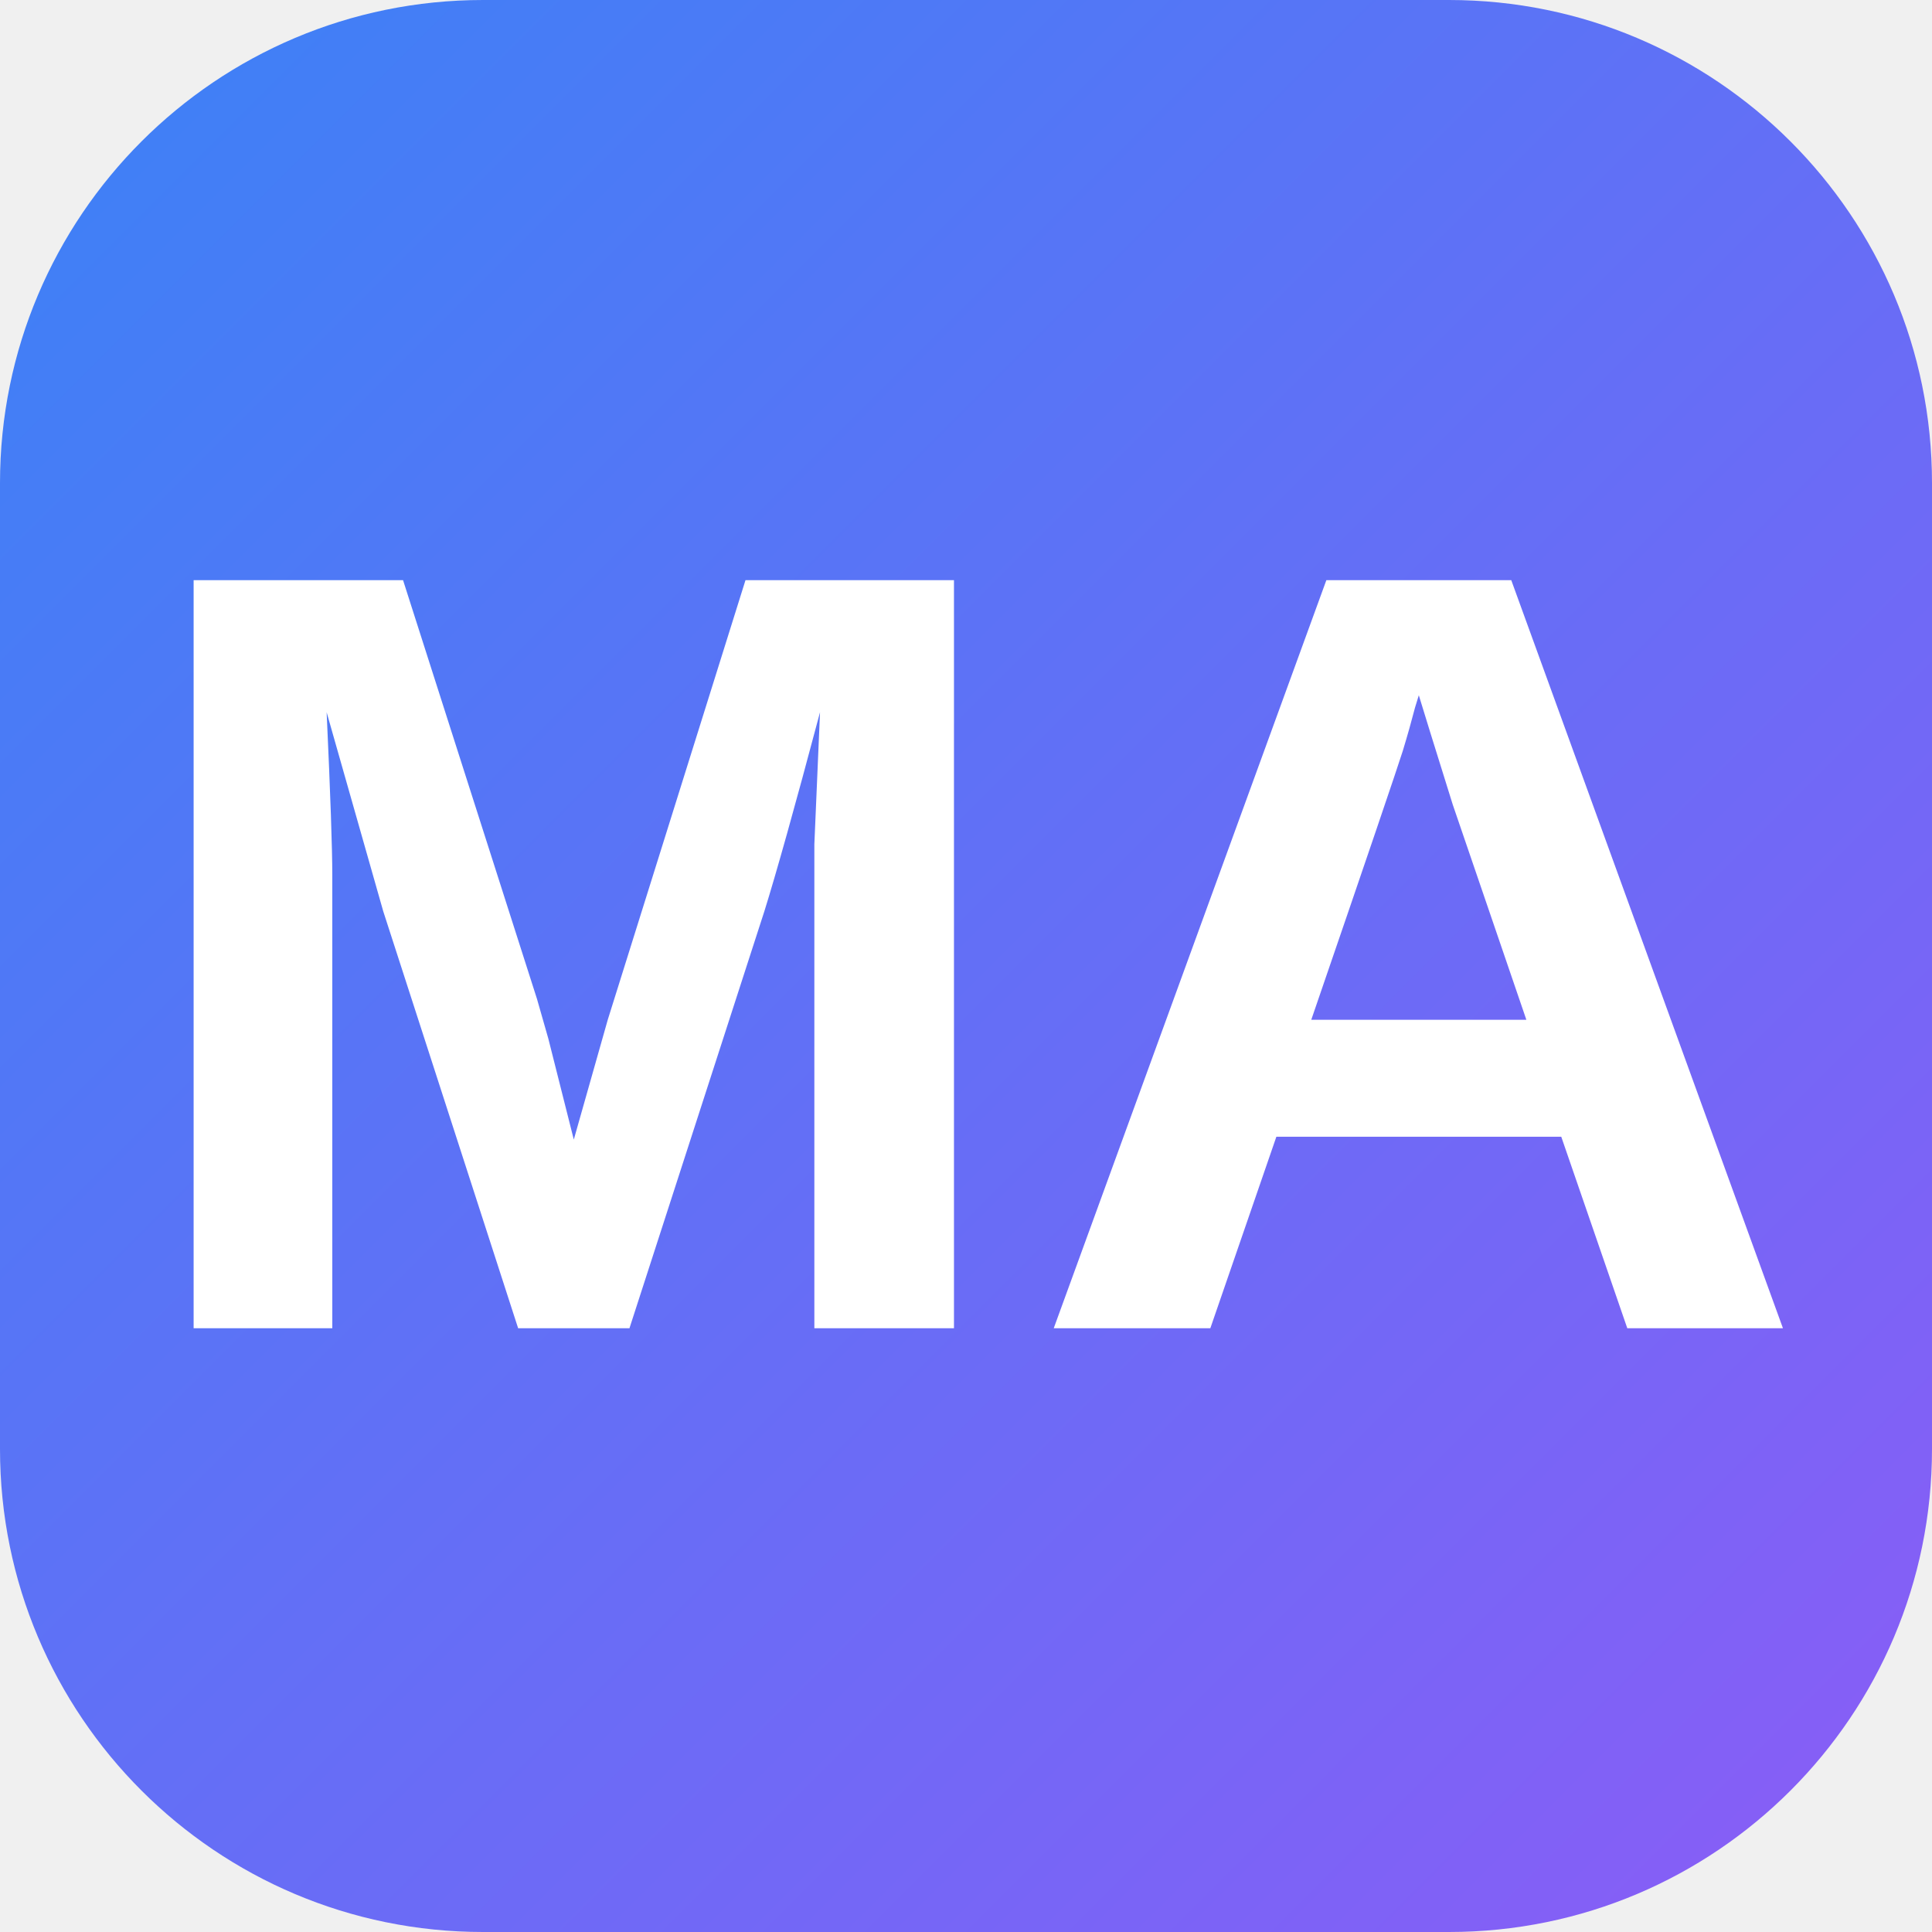
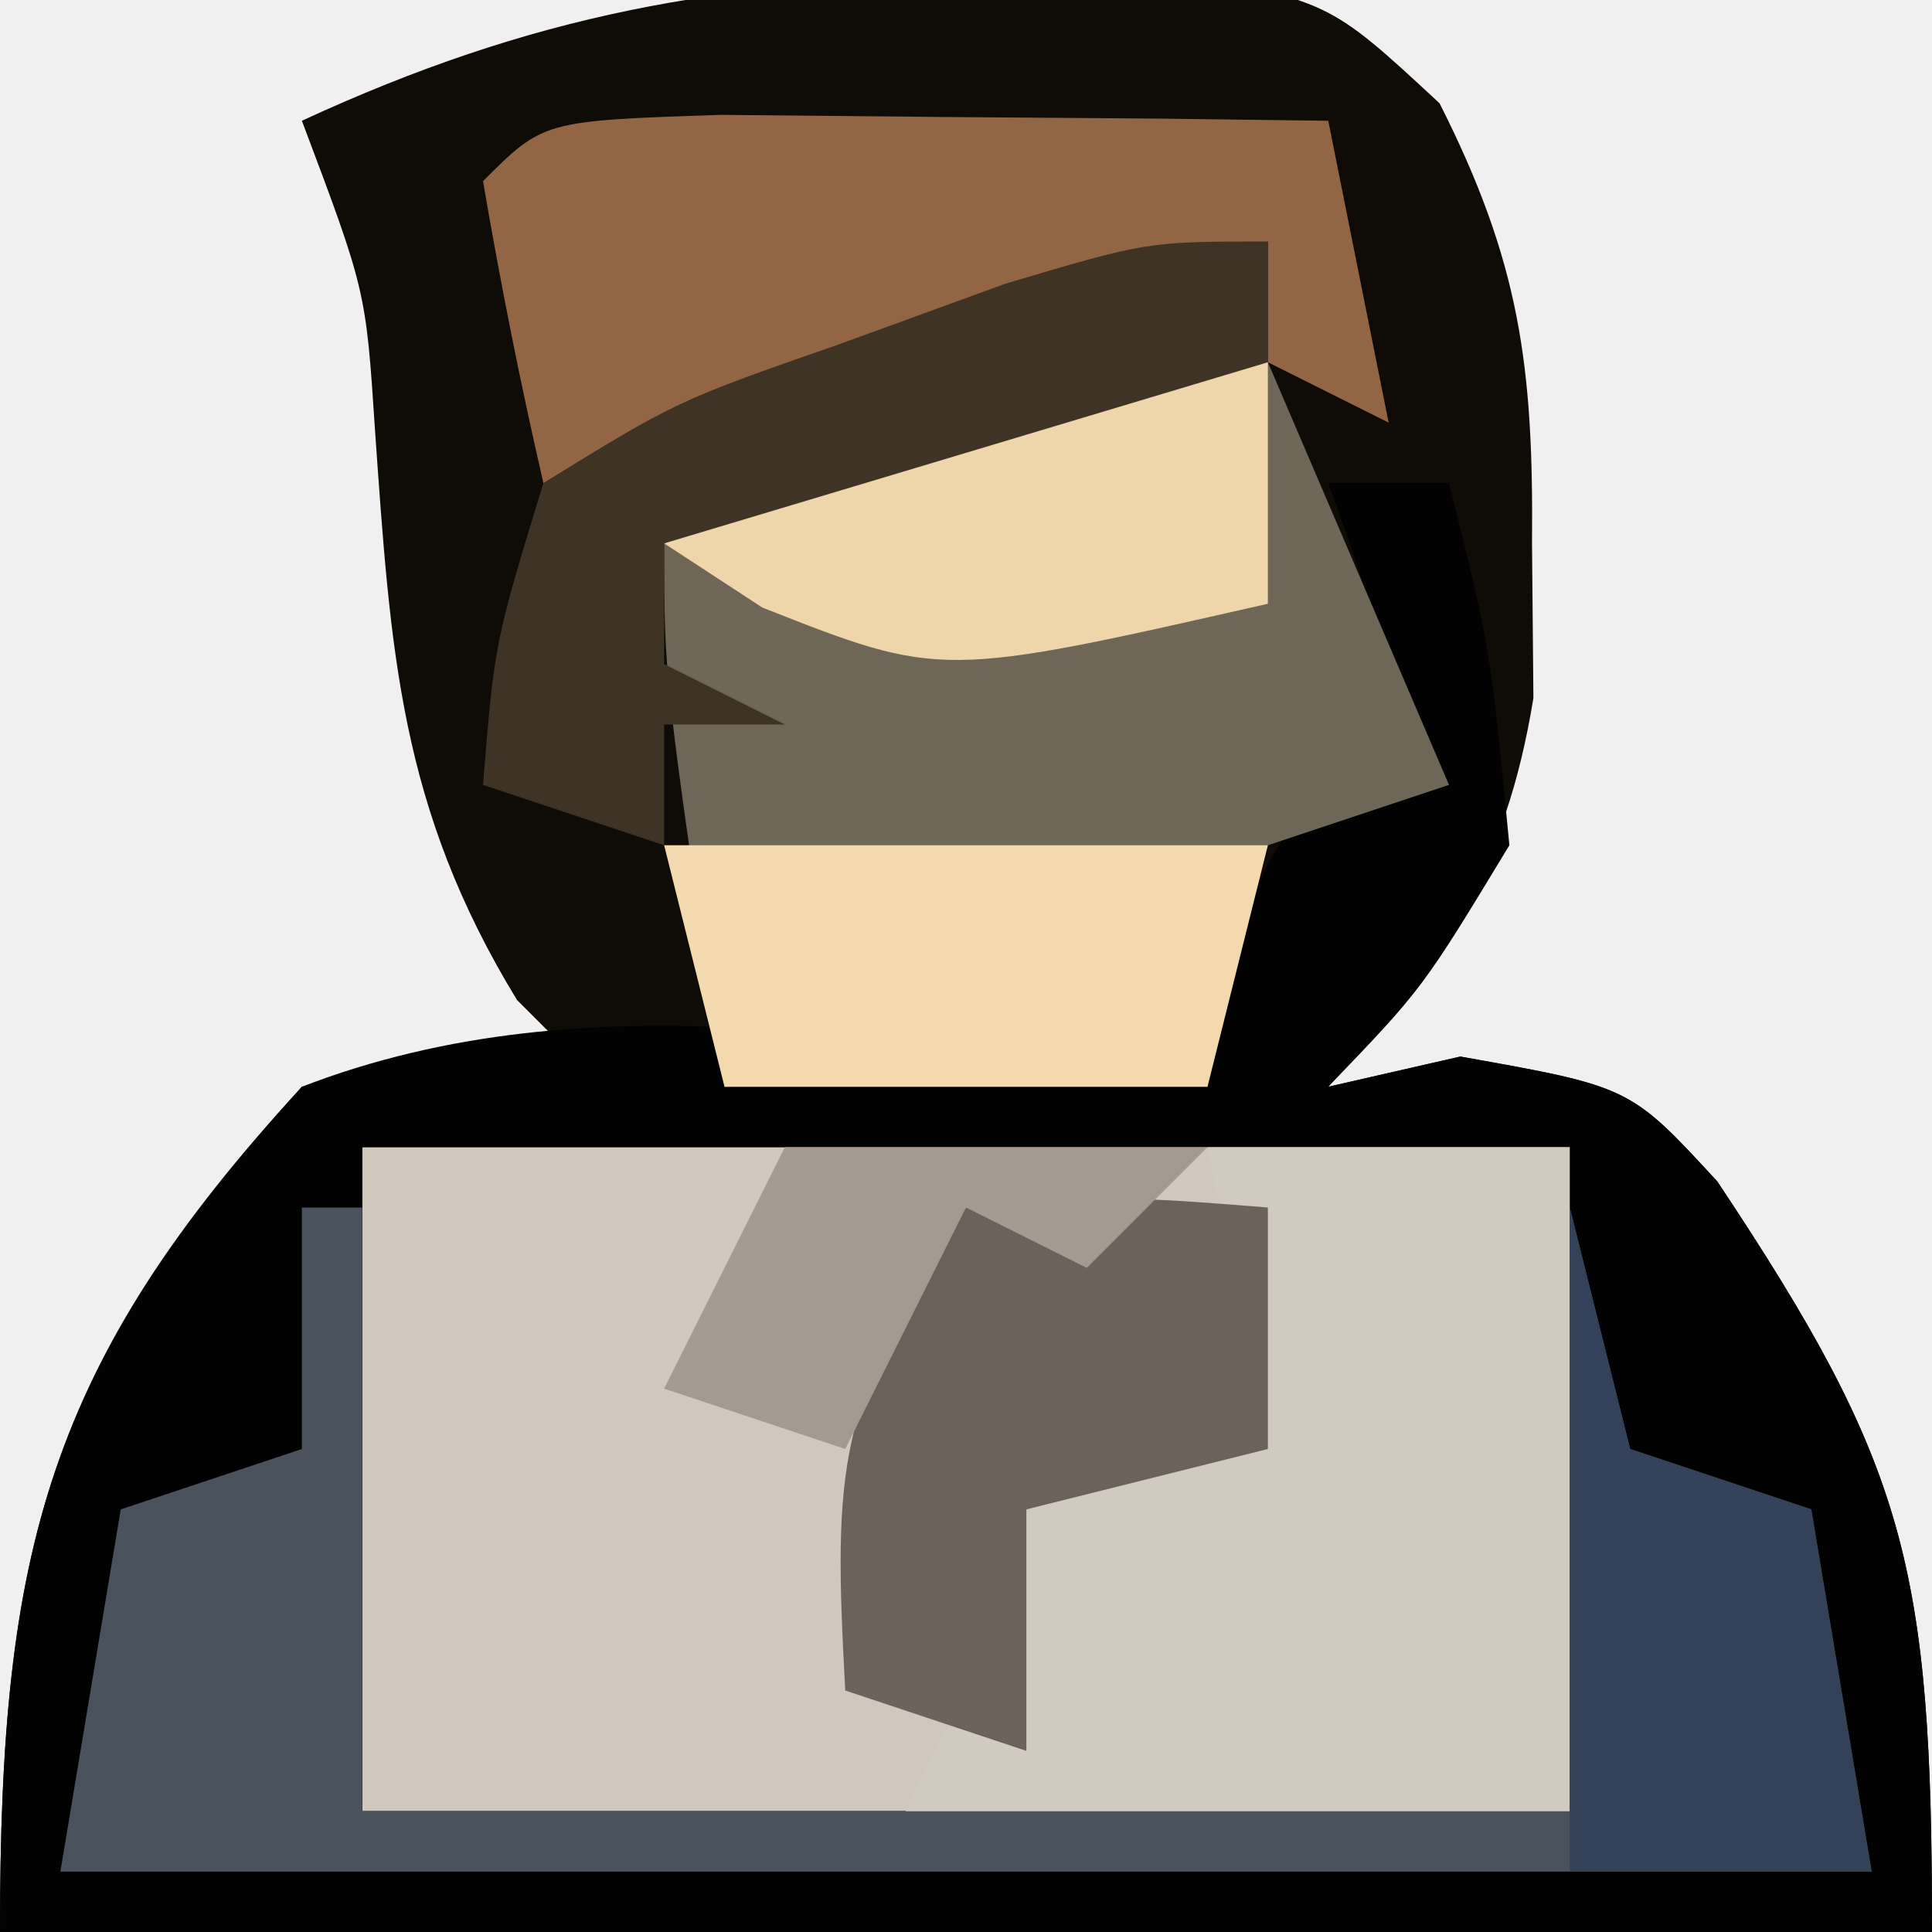
- <svg xmlns="http://www.w3.org/2000/svg" width="32" height="32" viewBox="0 0 32 32" fill="none">
-   <rect width="32" height="32" rx="8" fill="url(#gradient)" />
-   <text x="16" y="22" font-family="Arial, sans-serif" font-size="18" font-weight="bold" fill="white" text-anchor="middle">MA</text>
-   <defs>
-     <linearGradient id="gradient" x1="0" y1="0" x2="32" y2="32" gradientUnits="userSpaceOnUse">
-       <stop stop-color="#3b82f6" />
-       <stop offset="1" stop-color="#8b5cf6" />
-     </linearGradient>
-   </defs>
+ <svg xmlns="http://www.w3.org/2000/svg" version="1.1" width="32" height="32">
+   <path d="M0 0 C1.034 -0.028 2.068 -0.057 3.133 -0.086 C5.875 0.375 5.875 0.375 7.719 2.086 C9.048 4.718 9.277 6.437 9.25 9.375 C9.258 10.221 9.265 11.066 9.273 11.938 C8.804 14.809 7.77 16.209 5.875 18.375 C6.958 18.128 6.958 18.128 8.062 17.875 C10.875 18.375 10.875 18.375 12.32 19.945 C15.452 24.652 15.875 26.303 15.875 32.375 C5.315 32.375 -5.245 32.375 -16.125 32.375 C-16.125 26.058 -15.341 22.956 -11.125 18.375 C-8.312 17.875 -8.312 17.875 -6.125 18.375 C-6.599 17.901 -7.074 17.426 -7.562 16.938 C-9.508 13.747 -9.654 11.173 -9.914 7.496 C-10.065 5.188 -10.065 5.188 -11.125 2.375 C-7.31 0.615 -4.194 0.053 0 0 Z " fill="#0F0B07" transform="translate(16.125,-0.375)" />
+   <path d="M0 0 C6.6 0 13.2 0 20 0 C20 3.63 20 7.26 20 11 C13.4 11 6.8 11 0 11 C0 7.37 0 3.74 0 0 Z " fill="#D0C8BC" transform="translate(6,19)" />
+   <path d="M0 0 C0.66 0 1.32 0 2 0 C2.688 2.75 2.688 2.75 3 6 C1.562 8.375 1.562 8.375 0 10 C0.722 9.835 1.444 9.67 2.188 9.5 C5 10 5 10 6.445 11.57 C9.577 16.277 10 17.928 10 24 C-0.56 24 -11.12 24 -22 24 C-22 17.578 -21.206 14.673 -17 10 C-12.201 8.146 -7.006 9.277 -2 10 C-1.876 9.381 -1.752 8.762 -1.625 8.125 C-1 6 -1 6 1 4 C0.681 1.892 0.681 1.892 0 0 Z M-16 11 C-16 14.63 -16 18.26 -16 22 C-9.4 22 -2.8 22 4 22 C4 18.37 4 14.74 4 11 C-2.6 11 -9.2 11 -16 11 Z " fill="#020202" transform="translate(22,8)" />
+   <path d="M0 0 C0.99 2.31 1.98 4.62 3 7 C2.01 7.33 1.02 7.66 0 8 C-0.733 10.015 -0.733 10.015 -1 12 C-3.64 12 -6.28 12 -9 12 C-10 5.25 -10 5.25 -10 3 C-3.375 0 -3.375 0 0 0 Z " fill="#6E6657" transform="translate(21,6)" />
+   <path d="M0 0 C0.33 0 0.66 0 1 0 C1 3.3 1 6.6 1 10 C7.6 10 14.2 10 21 10 C21 6.7 21 3.4 21 0 C21.33 1.32 21.66 2.64 22 4 C22.99 4.33 23.98 4.66 25 5 C25.33 6.98 25.66 8.96 26 11 C16.1 11 6.2 11 -4 11 C-3.67 9.02 -3.34 7.04 -3 5 C-2.01 4.67 -1.02 4.34 0 4 C0 2.68 0 1.36 0 0 Z " fill="#4A525E" transform="translate(5,20)" />
+   <path d="M0 0 C1.98 0 3.96 0 6 0 C6 3.63 6 7.26 6 11 C2.37 11 -1.26 11 -5 11 C-4.34 9.68 -3.68 8.36 -3 7 C-3 6.01 -3 5.02 -3 4 C-1.68 4.33 -0.36 4.66 1 5 C0.67 3.35 0.34 1.7 0 0 Z " fill="#D1CABE" transform="translate(20,19)" />
+   <path d="M0 0 C1.792 0.017 1.792 0.017 3.621 0.035 C5.417 0.049 5.417 0.049 7.25 0.062 C8.177 0.074 9.104 0.086 10.059 0.098 C10.389 1.748 10.719 3.398 11.059 5.098 C10.399 4.768 9.739 4.438 9.059 4.098 C9.059 3.438 9.059 2.778 9.059 2.098 C8.444 2.386 7.829 2.675 7.195 2.973 C6.387 3.344 5.579 3.715 4.746 4.098 C3.545 4.655 3.545 4.655 2.32 5.223 C0.059 6.098 0.059 6.098 -2.941 6.098 C-3.324 4.442 -3.655 2.773 -3.941 1.098 C-2.941 0.098 -2.941 0.098 0 0 Z " fill="#926645" transform="translate(11.94141,1.902344)" />
+   <path d="M0 0 C2.625 -0.188 2.625 -0.188 5 0 C5 1.32 5 2.64 5 4 C3.68 4.33 2.36 4.66 1 5 C1 6.32 1 7.64 1 9 C0.01 8.67 -0.98 8.34 -2 8 C-2.201 4.284 -2.152 3.228 0 0 Z " fill="#6B625C" transform="translate(16,20)" />
+   <path d="M0 0 C0.33 1.32 0.66 2.64 1 4 C1.99 4.33 2.98 4.66 4 5 C4.33 6.98 4.66 8.96 5 11 C3.35 11 1.7 11 0 11 C0 7.37 0 3.74 0 0 Z " fill="#344259" transform="translate(26,20)" />
+   <path d="M0 0 C3.3 0 6.6 0 10 0 C9.67 1.32 9.34 2.64 9 4 C6.36 4 3.72 4 1 4 C0.67 2.68 0.34 1.36 0 0 Z " fill="#F3D9AD" transform="translate(11,14)" />
+   <path d="M0 0 C0 1.32 0 2.64 0 4 C-5.415 5.231 -5.415 5.231 -8.375 4.062 C-8.911 3.712 -9.447 3.361 -10 3 C-3.375 0 -3.375 0 0 0 Z " fill="#EED5AA" transform="translate(21,6)" />
+   <path d="M0 0 C0 0.66 0 1.32 0 2 C-4.95 3.485 -4.95 3.485 -10 5 C-10 5.66 -10 6.32 -10 7 C-9.34 7.33 -8.68 7.66 -8 8 C-8.66 8 -9.32 8 -10 8 C-10 8.66 -10 9.32 -10 10 C-10.99 9.67 -11.98 9.34 -13 9 C-12.809 6.645 -12.809 6.645 -12 4 C-9.785 2.637 -9.785 2.637 -7.062 1.688 C-6.167 1.361 -5.271 1.035 -4.348 0.699 C-2 0 -2 0 0 0 Z " fill="#3F3326" transform="translate(21,4)" />
+   <path d="M0 0 C2.31 0 4.62 0 7 0 C6.34 0.66 5.68 1.32 5 2 C4.34 1.67 3.68 1.34 3 1 C2.34 2.32 1.68 3.64 1 5 C0.01 4.67 -0.98 4.34 -2 4 C-1.34 2.68 -0.68 1.36 0 0 Z " fill="#A49A90" transform="translate(13,19)" />
</svg>
